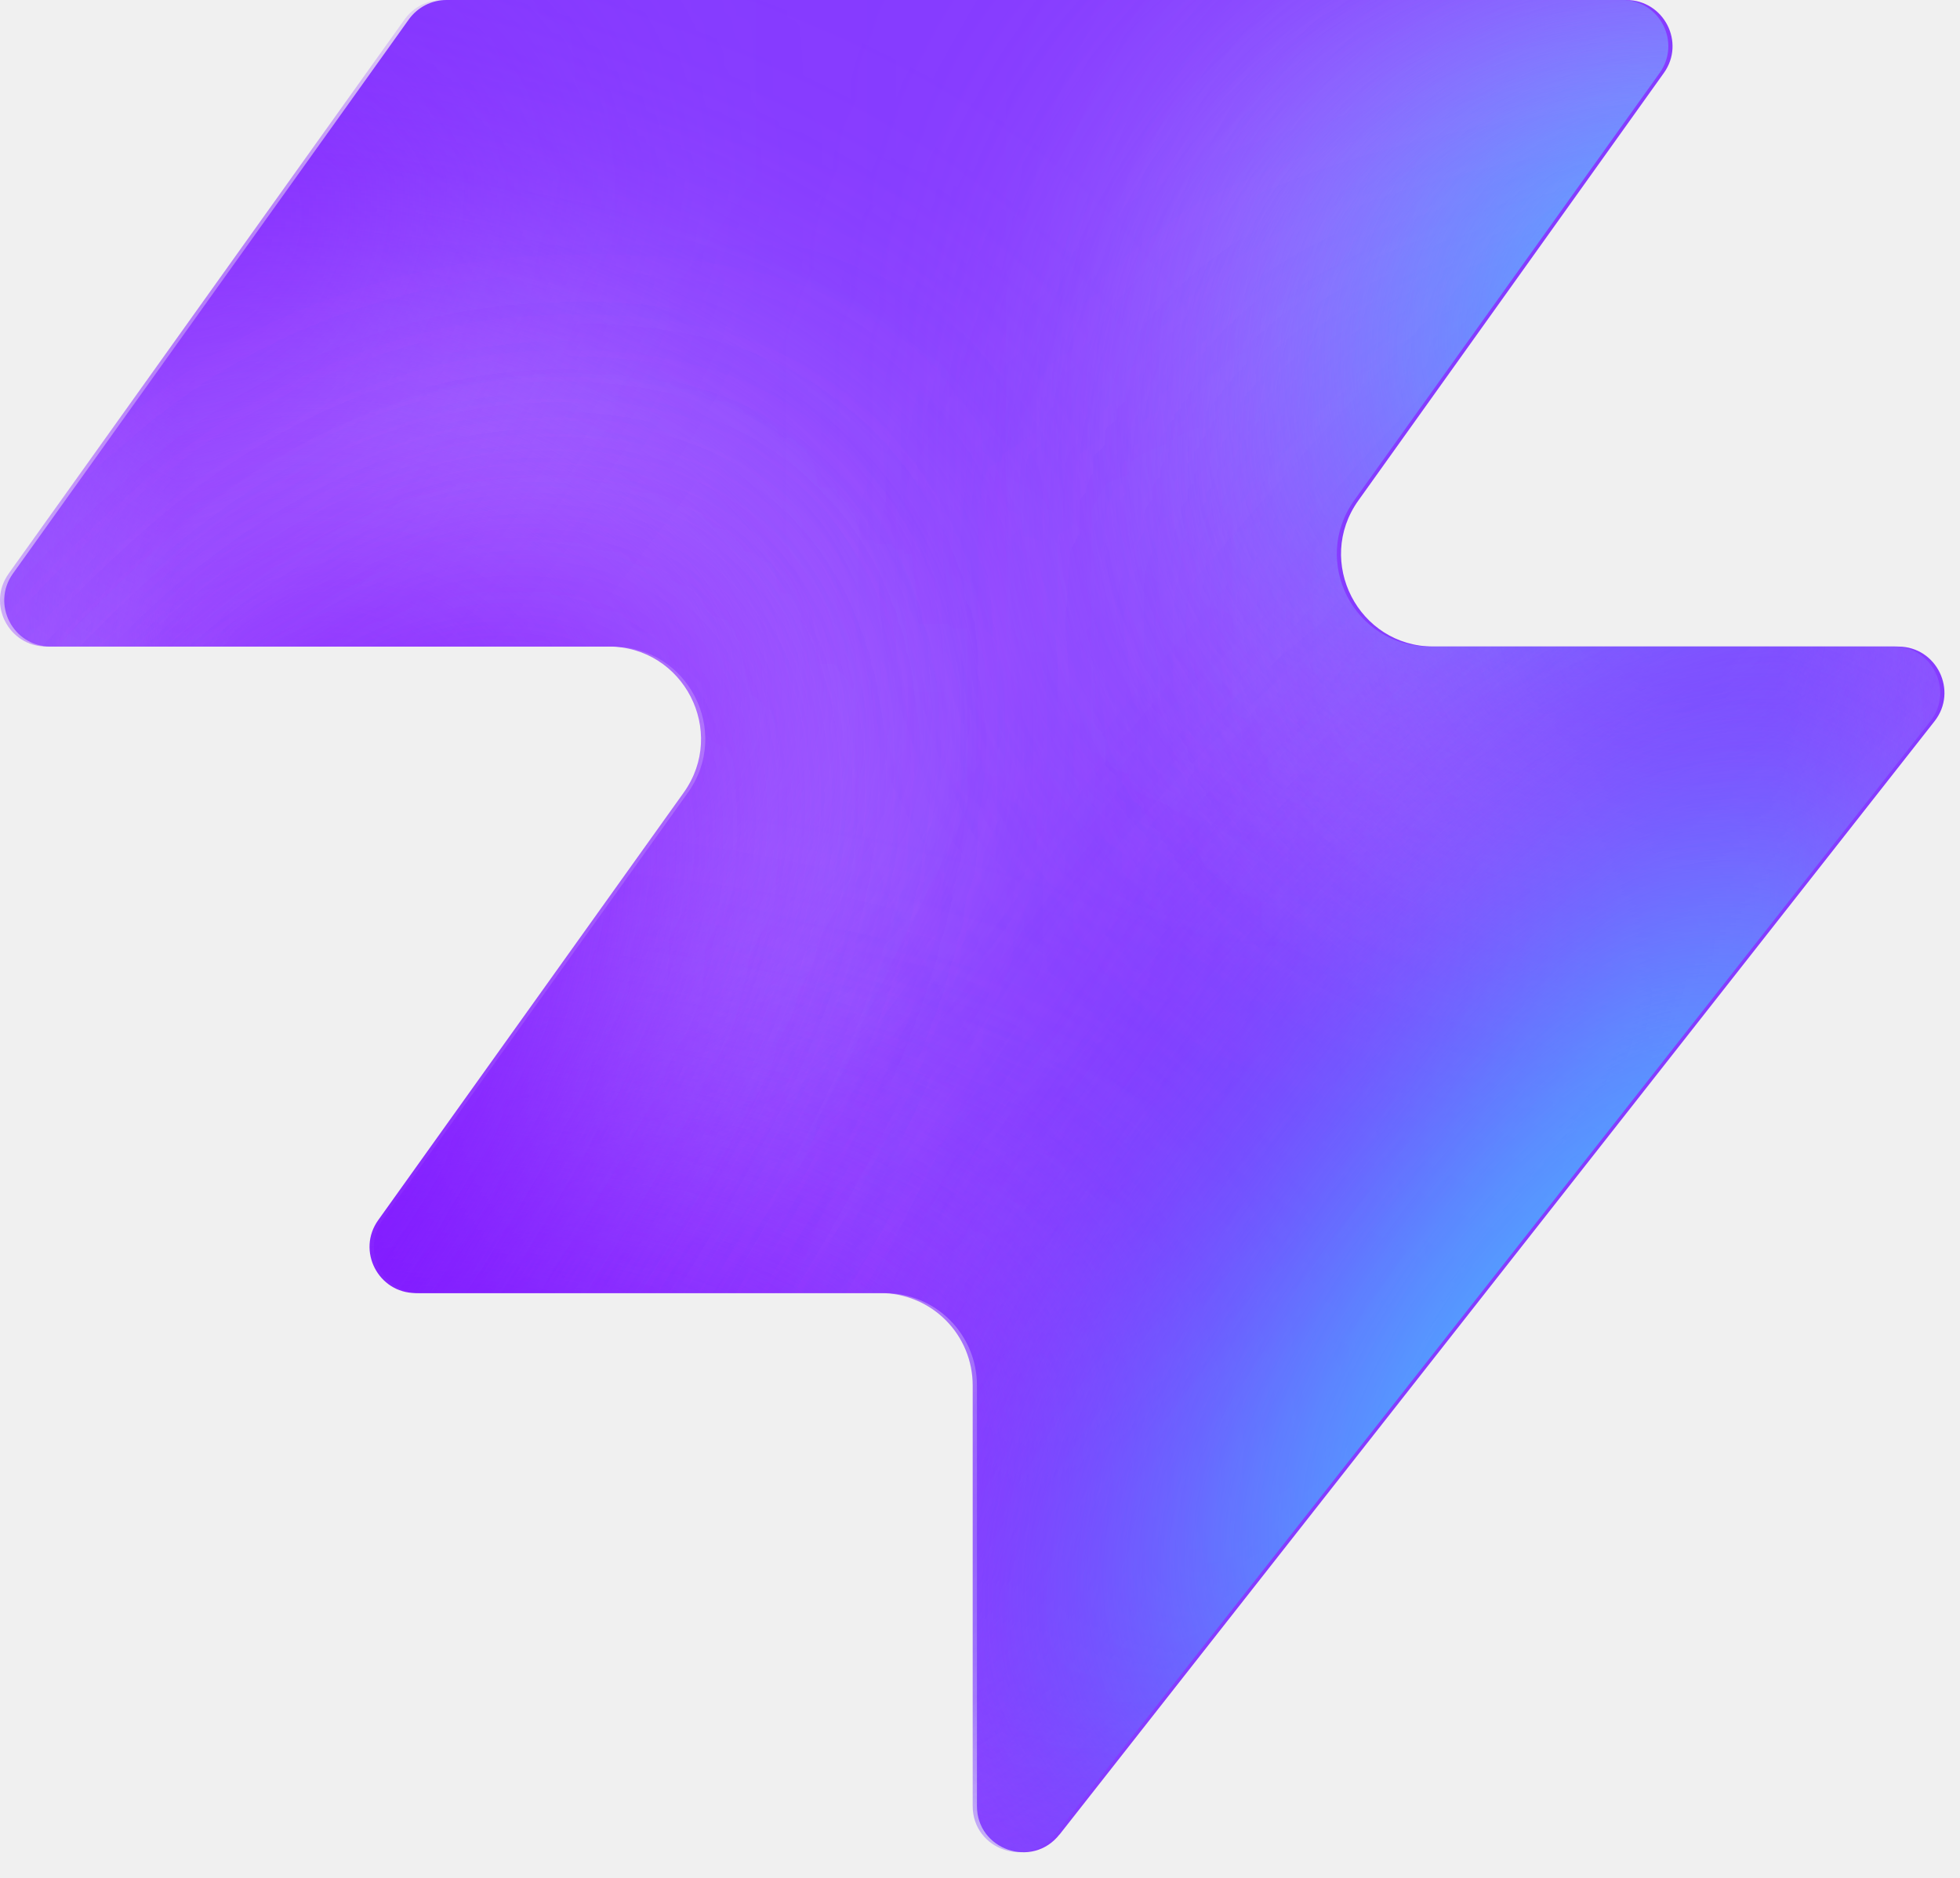
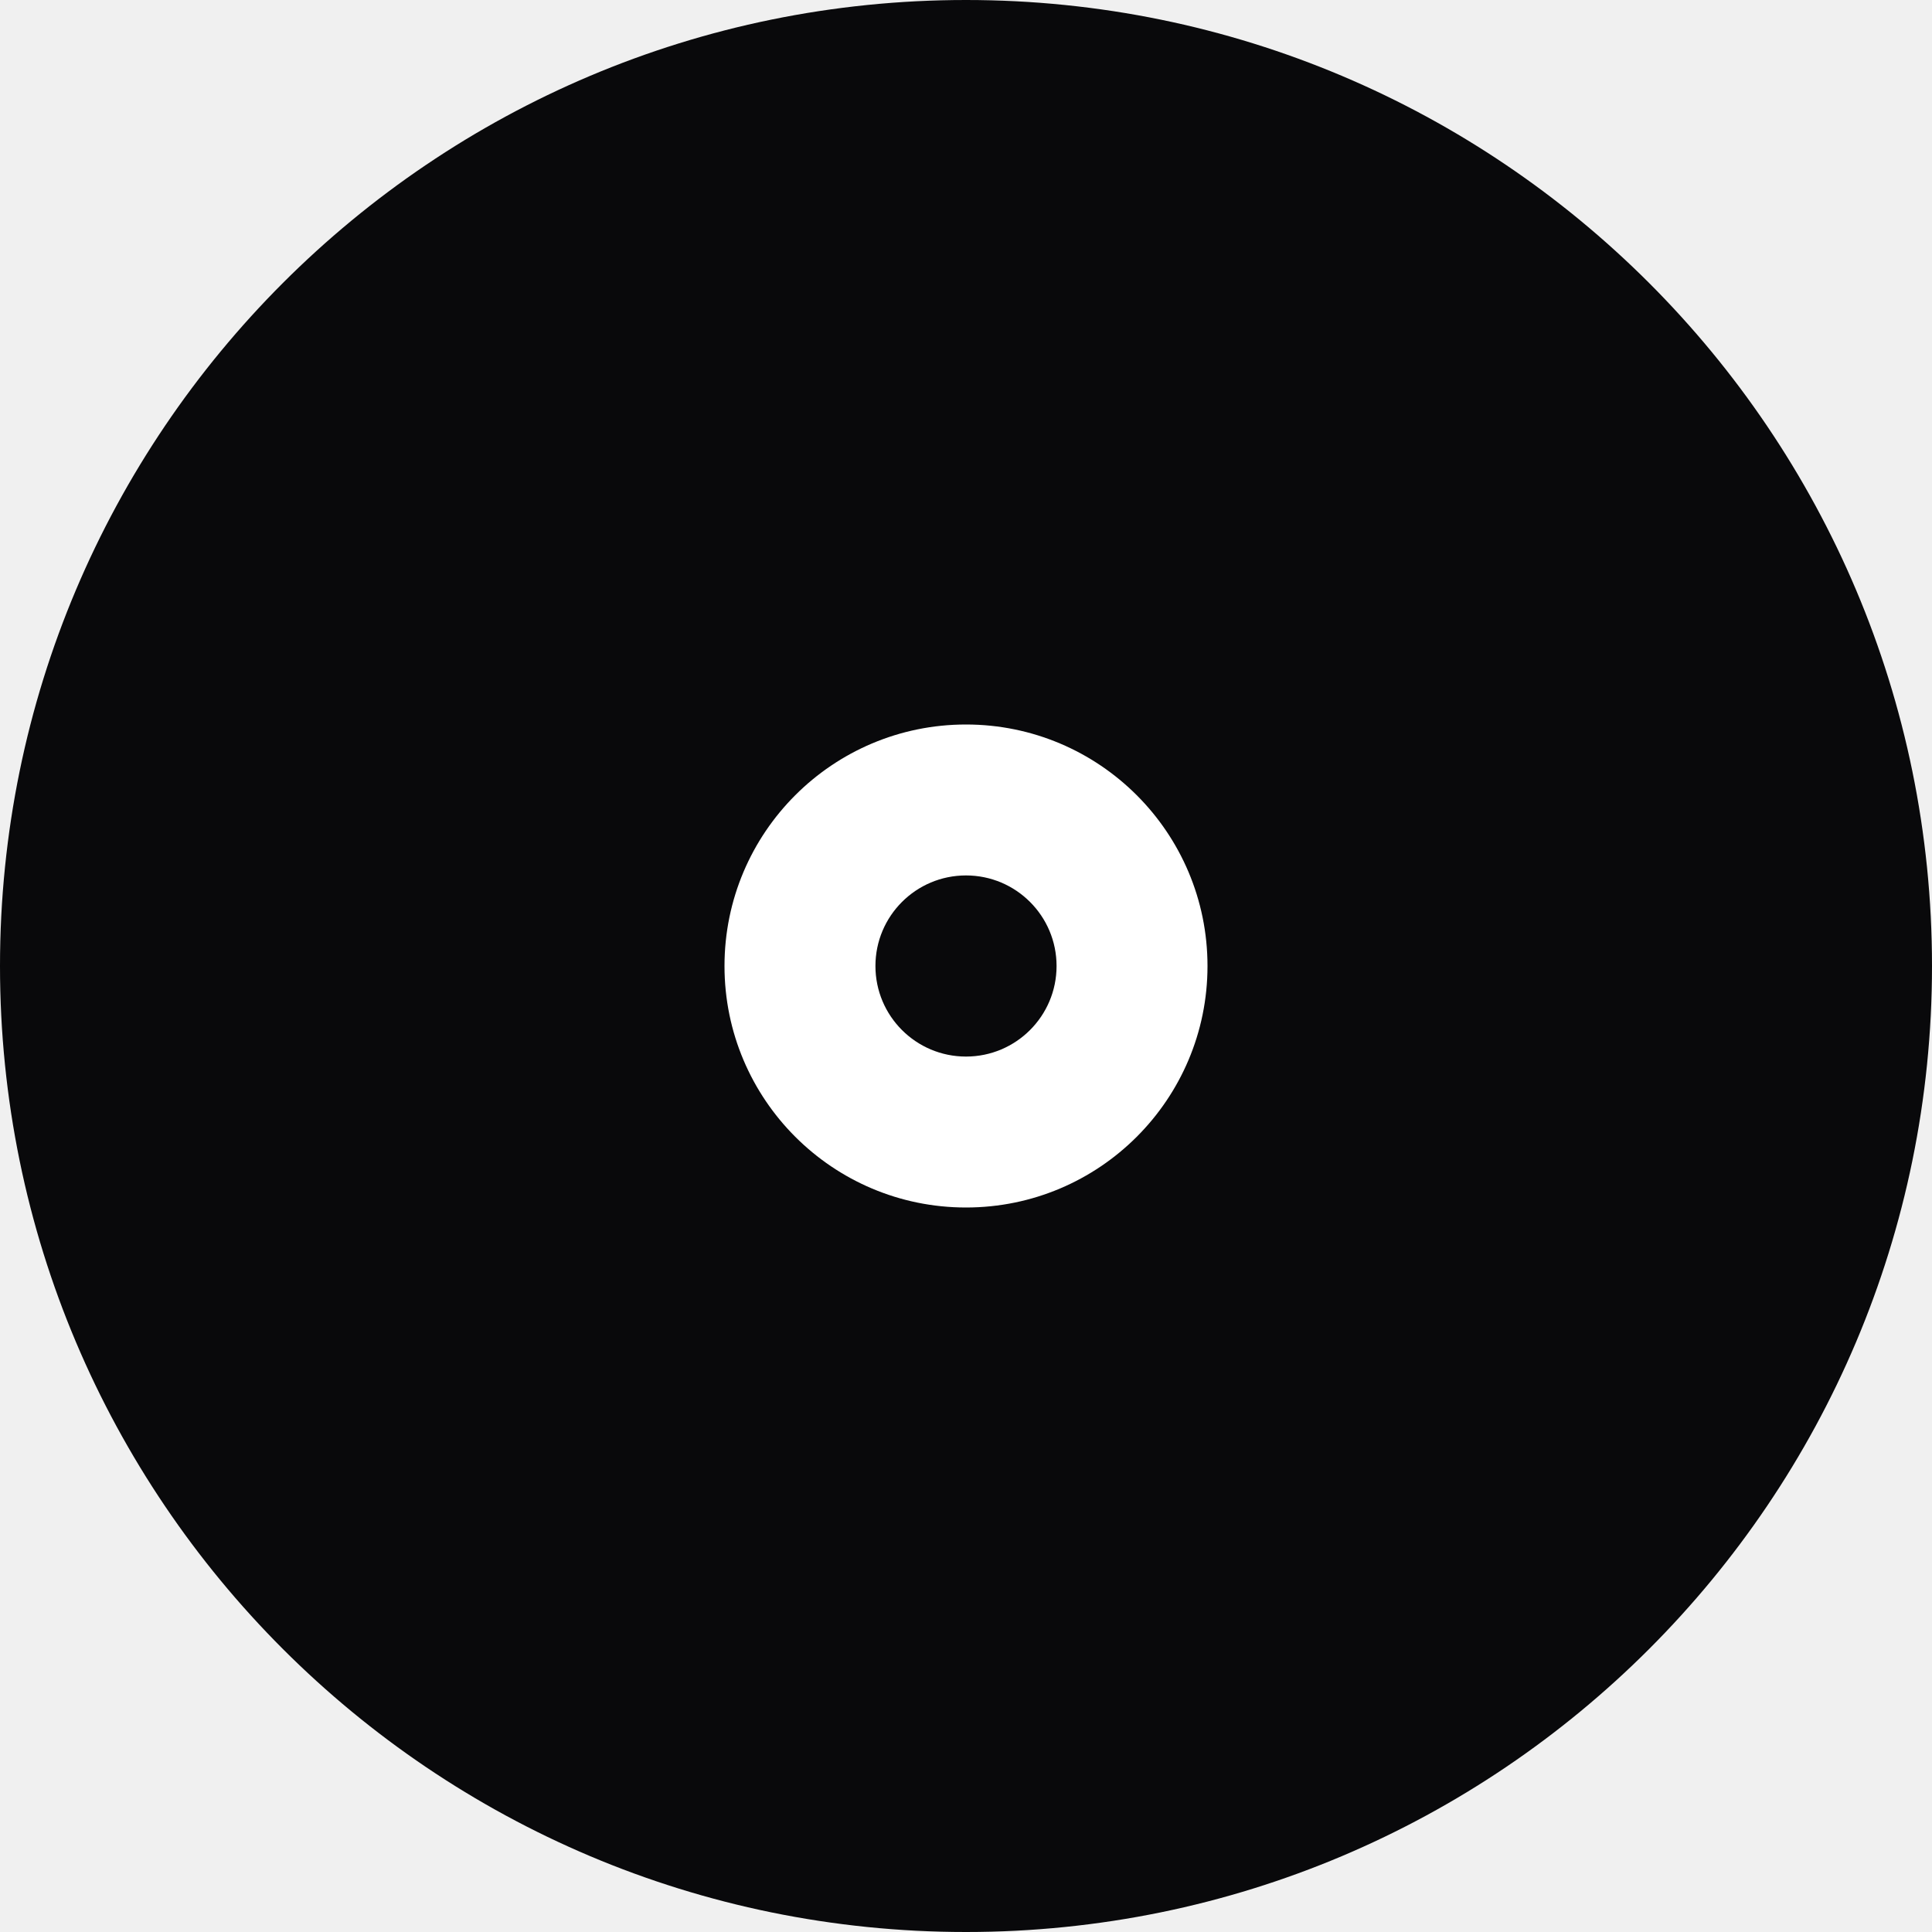
- <svg xmlns="http://www.w3.org/2000/svg" width="48" height="46" fill="none" viewBox="0 0 48 46">
-   <path fill="#863bff" d="M25.946 44.938c-.664.845-2.021.375-2.021-.698V33.937a2.26 2.26 0 0 0-2.262-2.262H10.287c-.92 0-1.456-1.04-.92-1.788l7.48-10.471c1.07-1.497 0-3.578-1.842-3.578H1.237c-.92 0-1.456-1.04-.92-1.788L10.013.474c.214-.297.556-.474.92-.474h28.894c.92 0 1.456 1.04.92 1.788l-7.48 10.471c-1.07 1.498 0 3.579 1.842 3.579h11.377c.943 0 1.473 1.088.89 1.83L25.947 44.94z" style="fill:#863bff;fill:color(display-p3 .525 .23 1);fill-opacity:1" />
-   <mask id="a" width="48" height="46" x="0" y="0" maskUnits="userSpaceOnUse" style="mask-type:alpha">
-     <path fill="#000" d="M25.842 44.938c-.664.844-2.021.375-2.021-.698V33.937a2.26 2.26 0 0 0-2.262-2.262H10.183c-.92 0-1.456-1.04-.92-1.788l7.48-10.471c1.07-1.498 0-3.579-1.842-3.579H1.133c-.92 0-1.456-1.04-.92-1.787L9.91.473c.214-.297.556-.474.92-.474h28.894c.92 0 1.456 1.04.92 1.788l-7.48 10.471c-1.07 1.498 0 3.578 1.842 3.578h11.377c.943 0 1.473 1.088.89 1.832L25.843 44.94z" style="fill:#000;fill-opacity:1" />
-   </mask>
-   <g mask="url(#a)">
-     <g filter="url(#b)">
-       <ellipse cx="5.508" cy="14.704" fill="#ede6ff" rx="5.508" ry="14.704" style="fill:#ede6ff;fill:color(display-p3 .927 .903 1);fill-opacity:1" transform="matrix(.00324 1 1 -.00324 -4.47 31.516)" />
-     </g>
-     <g filter="url(#c)">
-       <ellipse cx="10.399" cy="29.851" fill="#ede6ff" rx="10.399" ry="29.851" style="fill:#ede6ff;fill:color(display-p3 .927 .903 1);fill-opacity:1" transform="matrix(.00324 1 1 -.00324 -39.328 7.883)" />
-     </g>
-     <g filter="url(#d)">
-       <ellipse cx="5.508" cy="30.487" fill="#7e14ff" rx="5.508" ry="30.487" style="fill:#7e14ff;fill:color(display-p3 .492 .077 1);fill-opacity:1" transform="rotate(89.814 -25.913 -14.639)scale(1 -1)" />
-     </g>
-     <g filter="url(#e)">
-       <ellipse cx="5.508" cy="30.599" fill="#7e14ff" rx="5.508" ry="30.599" style="fill:#7e14ff;fill:color(display-p3 .492 .077 1);fill-opacity:1" transform="rotate(89.814 -32.644 -3.334)scale(1 -1)" />
-     </g>
-     <g filter="url(#f)">
-       <ellipse cx="5.508" cy="30.599" fill="#7e14ff" rx="5.508" ry="30.599" style="fill:#7e14ff;fill:color(display-p3 .492 .077 1);fill-opacity:1" transform="matrix(.00324 1 1 -.00324 -34.34 30.47)" />
-     </g>
-     <g filter="url(#g)">
-       <ellipse cx="14.072" cy="22.078" fill="#ede6ff" rx="14.072" ry="22.078" style="fill:#ede6ff;fill:color(display-p3 .927 .903 1);fill-opacity:1" transform="rotate(93.35 24.506 48.493)scale(-1 1)" />
-     </g>
-     <g filter="url(#h)">
-       <ellipse cx="3.47" cy="21.501" fill="#7e14ff" rx="3.47" ry="21.501" style="fill:#7e14ff;fill:color(display-p3 .492 .077 1);fill-opacity:1" transform="rotate(89.009 28.708 47.59)scale(-1 1)" />
-     </g>
-     <g filter="url(#i)">
-       <ellipse cx="3.47" cy="21.501" fill="#7e14ff" rx="3.47" ry="21.501" style="fill:#7e14ff;fill:color(display-p3 .492 .077 1);fill-opacity:1" transform="rotate(89.009 28.708 47.59)scale(-1 1)" />
-     </g>
-     <g filter="url(#j)">
-       <ellipse cx=".387" cy="8.972" fill="#7e14ff" rx="4.407" ry="29.108" style="fill:#7e14ff;fill:color(display-p3 .492 .077 1);fill-opacity:1" transform="rotate(39.51 .387 8.972)" />
-     </g>
-     <g filter="url(#k)">
-       <ellipse cx="47.523" cy="-6.092" fill="#7e14ff" rx="4.407" ry="29.108" style="fill:#7e14ff;fill:color(display-p3 .492 .077 1);fill-opacity:1" transform="rotate(37.892 47.523 -6.092)" />
-     </g>
-     <g filter="url(#l)">
-       <ellipse cx="41.412" cy="6.333" fill="#47bfff" rx="5.971" ry="9.665" style="fill:#47bfff;fill:color(display-p3 .28 .748 1);fill-opacity:1" transform="rotate(37.892 41.412 6.333)" />
-     </g>
-     <g filter="url(#m)">
-       <ellipse cx="-1.879" cy="38.332" fill="#7e14ff" rx="4.407" ry="29.108" style="fill:#7e14ff;fill:color(display-p3 .492 .077 1);fill-opacity:1" transform="rotate(37.892 -1.88 38.332)" />
-     </g>
-     <g filter="url(#n)">
-       <ellipse cx="-1.879" cy="38.332" fill="#7e14ff" rx="4.407" ry="29.108" style="fill:#7e14ff;fill:color(display-p3 .492 .077 1);fill-opacity:1" transform="rotate(37.892 -1.88 38.332)" />
-     </g>
-     <g filter="url(#o)">
-       <ellipse cx="35.651" cy="29.907" fill="#7e14ff" rx="4.407" ry="29.108" style="fill:#7e14ff;fill:color(display-p3 .492 .077 1);fill-opacity:1" transform="rotate(37.892 35.651 29.907)" />
-     </g>
-     <g filter="url(#p)">
-       <ellipse cx="38.418" cy="32.4" fill="#47bfff" rx="5.971" ry="15.297" style="fill:#47bfff;fill:color(display-p3 .28 .748 1);fill-opacity:1" transform="rotate(37.892 38.418 32.4)" />
-     </g>
-   </g>
-   <defs>
-     <filter id="b" width="60.045" height="41.654" x="-19.77" y="16.149" color-interpolation-filters="sRGB" filterUnits="userSpaceOnUse">
-       <feFlood flood-opacity="0" result="BackgroundImageFix" />
-       <feBlend in="SourceGraphic" in2="BackgroundImageFix" result="shape" />
-       <feGaussianBlur result="effect1_foregroundBlur_2002_17158" stdDeviation="7.659" />
-     </filter>
-     <filter id="c" width="90.34" height="51.437" x="-54.613" y="-7.533" color-interpolation-filters="sRGB" filterUnits="userSpaceOnUse">
-       <feFlood flood-opacity="0" result="BackgroundImageFix" />
-       <feBlend in="SourceGraphic" in2="BackgroundImageFix" result="shape" />
-       <feGaussianBlur result="effect1_foregroundBlur_2002_17158" stdDeviation="7.659" />
-     </filter>
-     <filter id="d" width="79.355" height="29.4" x="-49.64" y="2.03" color-interpolation-filters="sRGB" filterUnits="userSpaceOnUse">
-       <feFlood flood-opacity="0" result="BackgroundImageFix" />
-       <feBlend in="SourceGraphic" in2="BackgroundImageFix" result="shape" />
-       <feGaussianBlur result="effect1_foregroundBlur_2002_17158" stdDeviation="4.596" />
-     </filter>
-     <filter id="e" width="79.579" height="29.4" x="-45.045" y="20.029" color-interpolation-filters="sRGB" filterUnits="userSpaceOnUse">
-       <feFlood flood-opacity="0" result="BackgroundImageFix" />
-       <feBlend in="SourceGraphic" in2="BackgroundImageFix" result="shape" />
-       <feGaussianBlur result="effect1_foregroundBlur_2002_17158" stdDeviation="4.596" />
-     </filter>
-     <filter id="f" width="79.579" height="29.4" x="-43.513" y="21.178" color-interpolation-filters="sRGB" filterUnits="userSpaceOnUse">
-       <feFlood flood-opacity="0" result="BackgroundImageFix" />
-       <feBlend in="SourceGraphic" in2="BackgroundImageFix" result="shape" />
-       <feGaussianBlur result="effect1_foregroundBlur_2002_17158" stdDeviation="4.596" />
-     </filter>
-     <filter id="g" width="74.749" height="58.852" x="15.756" y="-17.901" color-interpolation-filters="sRGB" filterUnits="userSpaceOnUse">
-       <feFlood flood-opacity="0" result="BackgroundImageFix" />
-       <feBlend in="SourceGraphic" in2="BackgroundImageFix" result="shape" />
-       <feGaussianBlur result="effect1_foregroundBlur_2002_17158" stdDeviation="7.659" />
-     </filter>
-     <filter id="h" width="61.377" height="25.362" x="23.548" y="2.284" color-interpolation-filters="sRGB" filterUnits="userSpaceOnUse">
-       <feFlood flood-opacity="0" result="BackgroundImageFix" />
-       <feBlend in="SourceGraphic" in2="BackgroundImageFix" result="shape" />
-       <feGaussianBlur result="effect1_foregroundBlur_2002_17158" stdDeviation="4.596" />
-     </filter>
-     <filter id="i" width="61.377" height="25.362" x="23.548" y="2.284" color-interpolation-filters="sRGB" filterUnits="userSpaceOnUse">
-       <feFlood flood-opacity="0" result="BackgroundImageFix" />
-       <feBlend in="SourceGraphic" in2="BackgroundImageFix" result="shape" />
-       <feGaussianBlur result="effect1_foregroundBlur_2002_17158" stdDeviation="4.596" />
-     </filter>
-     <filter id="j" width="56.045" height="63.649" x="-27.636" y="-22.853" color-interpolation-filters="sRGB" filterUnits="userSpaceOnUse">
-       <feFlood flood-opacity="0" result="BackgroundImageFix" />
-       <feBlend in="SourceGraphic" in2="BackgroundImageFix" result="shape" />
-       <feGaussianBlur result="effect1_foregroundBlur_2002_17158" stdDeviation="4.596" />
-     </filter>
-     <filter id="k" width="54.814" height="64.646" x="20.116" y="-38.415" color-interpolation-filters="sRGB" filterUnits="userSpaceOnUse">
-       <feFlood flood-opacity="0" result="BackgroundImageFix" />
-       <feBlend in="SourceGraphic" in2="BackgroundImageFix" result="shape" />
-       <feGaussianBlur result="effect1_foregroundBlur_2002_17158" stdDeviation="4.596" />
-     </filter>
-     <filter id="l" width="33.541" height="35.313" x="24.641" y="-11.323" color-interpolation-filters="sRGB" filterUnits="userSpaceOnUse">
-       <feFlood flood-opacity="0" result="BackgroundImageFix" />
-       <feBlend in="SourceGraphic" in2="BackgroundImageFix" result="shape" />
-       <feGaussianBlur result="effect1_foregroundBlur_2002_17158" stdDeviation="4.596" />
-     </filter>
-     <filter id="m" width="54.814" height="64.646" x="-29.286" y="6.009" color-interpolation-filters="sRGB" filterUnits="userSpaceOnUse">
-       <feFlood flood-opacity="0" result="BackgroundImageFix" />
-       <feBlend in="SourceGraphic" in2="BackgroundImageFix" result="shape" />
-       <feGaussianBlur result="effect1_foregroundBlur_2002_17158" stdDeviation="4.596" />
-     </filter>
-     <filter id="n" width="54.814" height="64.646" x="-29.286" y="6.009" color-interpolation-filters="sRGB" filterUnits="userSpaceOnUse">
-       <feFlood flood-opacity="0" result="BackgroundImageFix" />
-       <feBlend in="SourceGraphic" in2="BackgroundImageFix" result="shape" />
-       <feGaussianBlur result="effect1_foregroundBlur_2002_17158" stdDeviation="4.596" />
-     </filter>
-     <filter id="o" width="54.814" height="64.646" x="8.244" y="-2.416" color-interpolation-filters="sRGB" filterUnits="userSpaceOnUse">
-       <feFlood flood-opacity="0" result="BackgroundImageFix" />
-       <feBlend in="SourceGraphic" in2="BackgroundImageFix" result="shape" />
-       <feGaussianBlur result="effect1_foregroundBlur_2002_17158" stdDeviation="4.596" />
-     </filter>
-     <filter id="p" width="39.409" height="43.623" x="18.713" y="10.588" color-interpolation-filters="sRGB" filterUnits="userSpaceOnUse">
-       <feFlood flood-opacity="0" result="BackgroundImageFix" />
-       <feBlend in="SourceGraphic" in2="BackgroundImageFix" result="shape" />
-       <feGaussianBlur result="effect1_foregroundBlur_2002_17158" stdDeviation="4.596" />
-     </filter>
-   </defs>
+ <svg xmlns="http://www.w3.org/2000/svg" width="32" height="32" viewBox="0 0 32 32" fill="none">
+   <circle cx="16" cy="16" r="16" fill="#09090b" />
+   <circle cx="16" cy="16" r="4" fill="#ffffff" />
+   <circle cx="16" cy="16" r="1.5" fill="#09090b" />
</svg>
